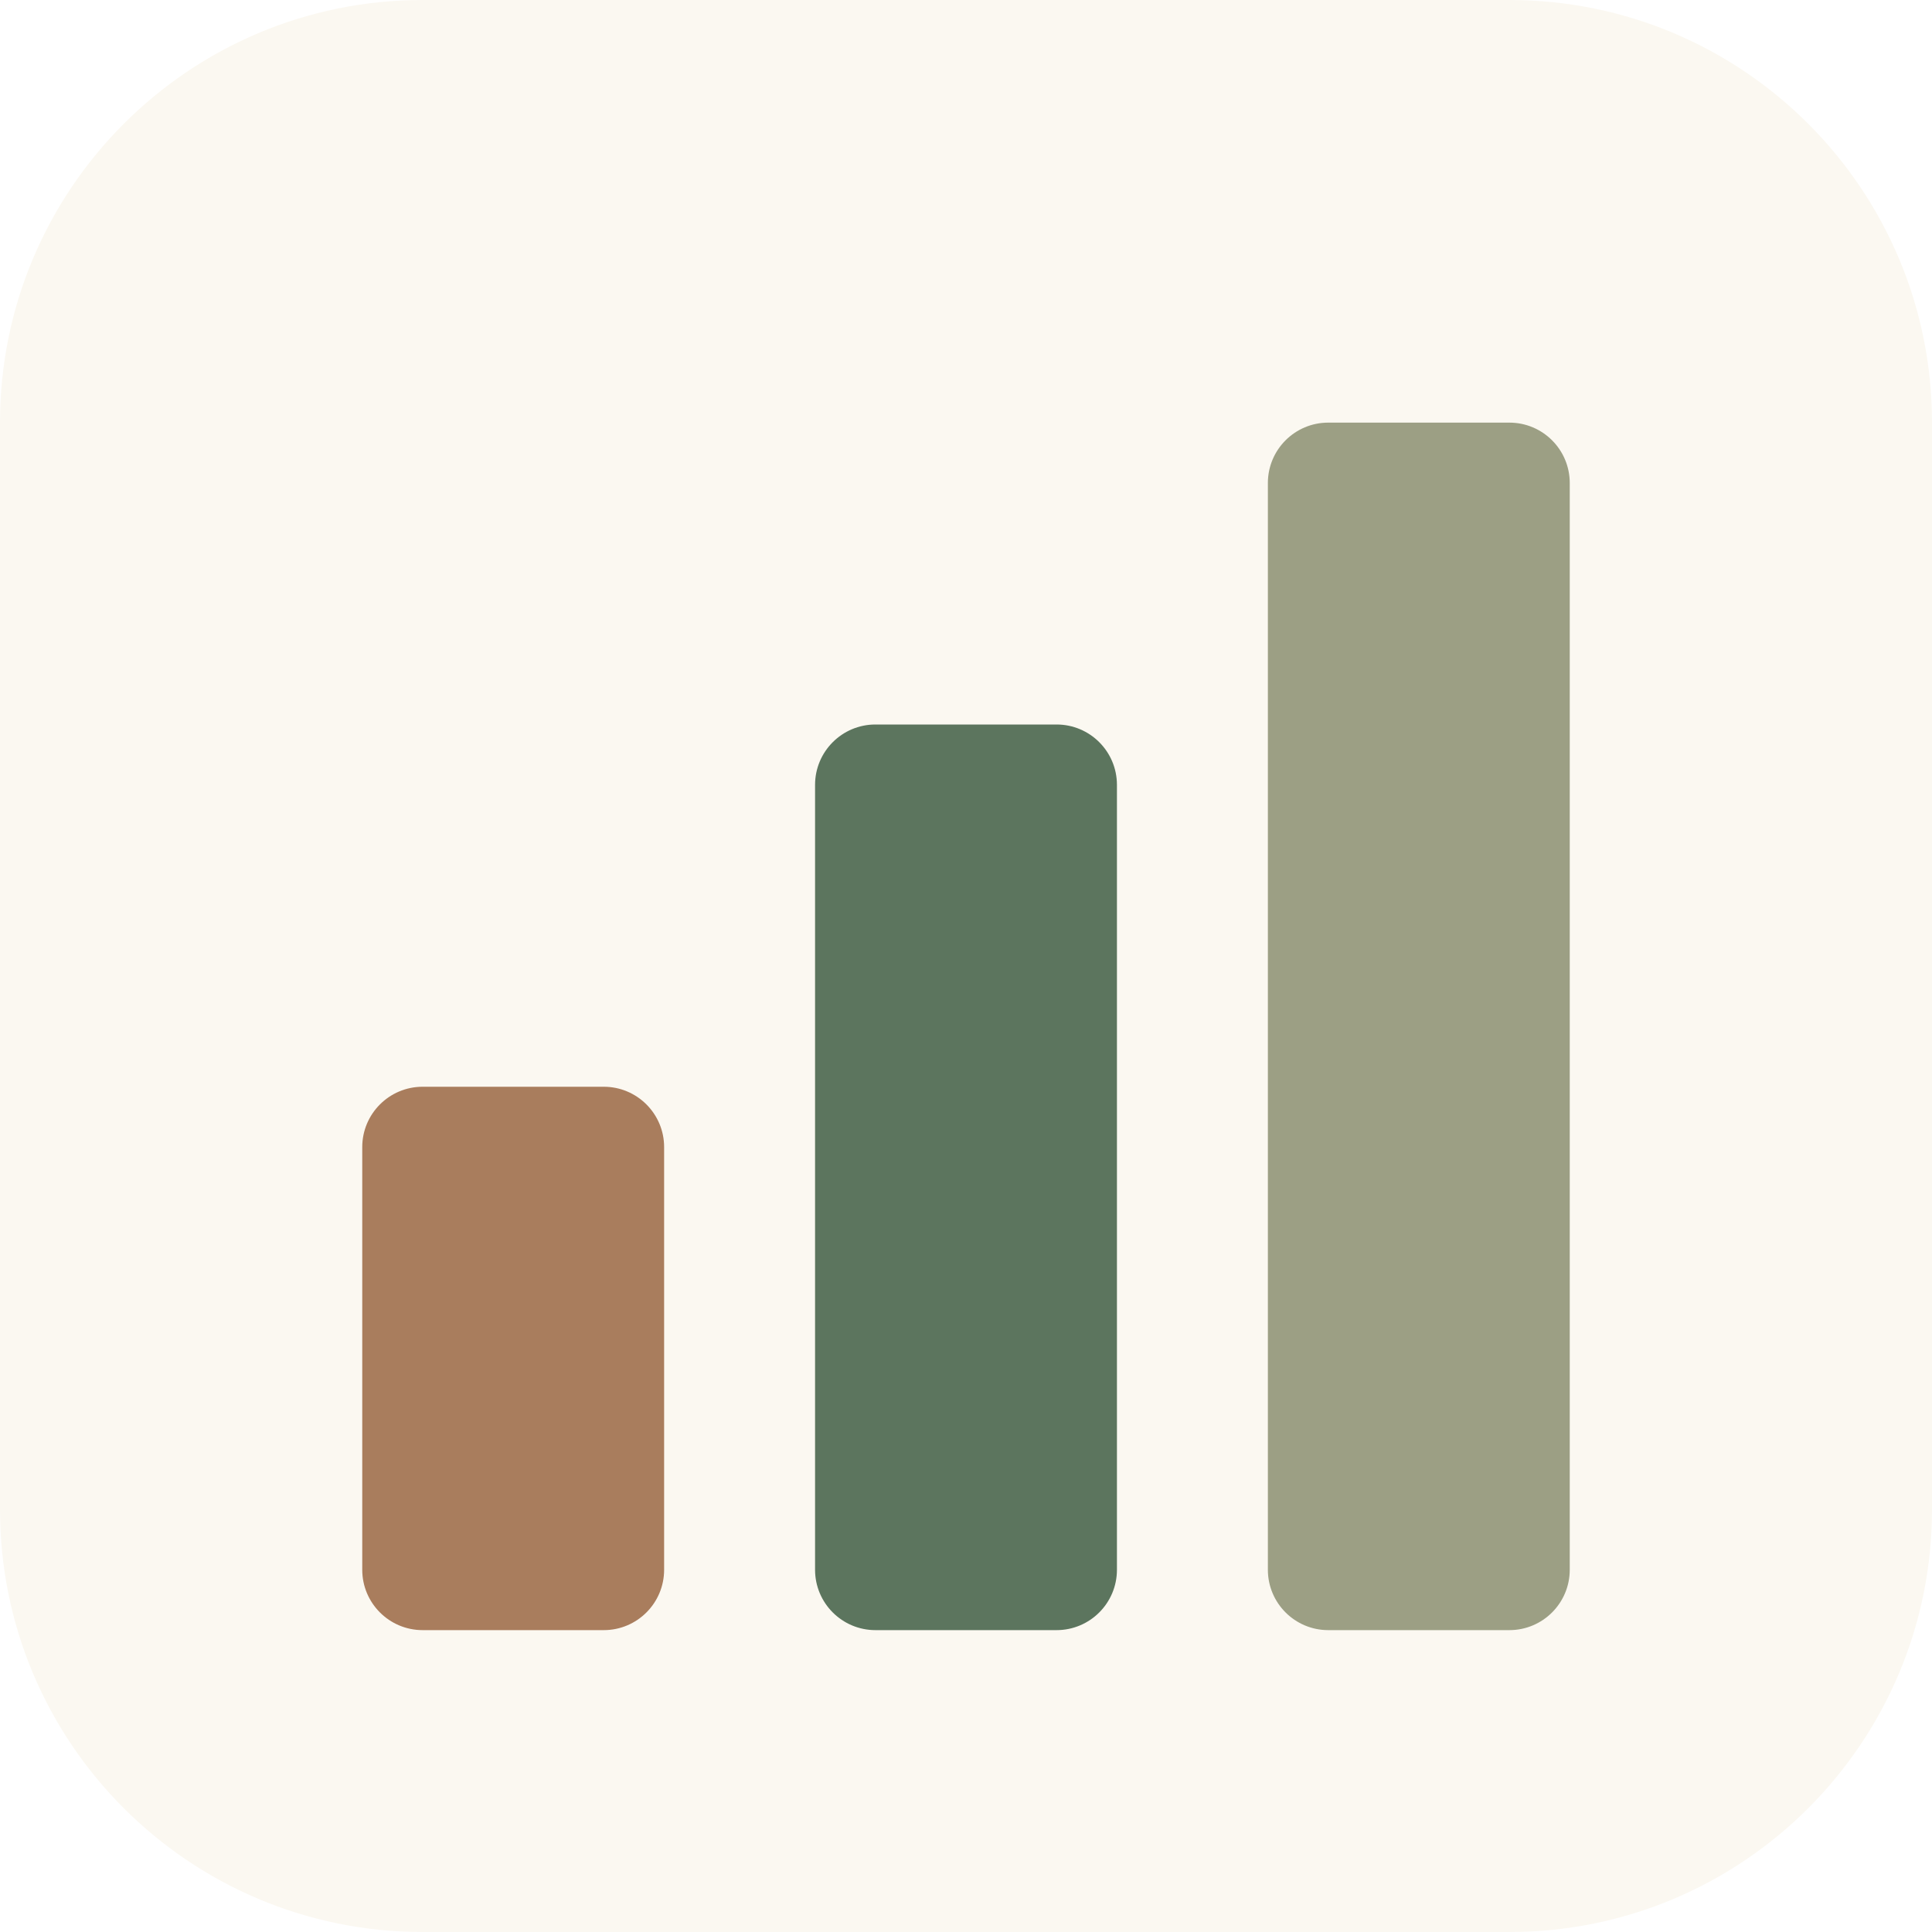
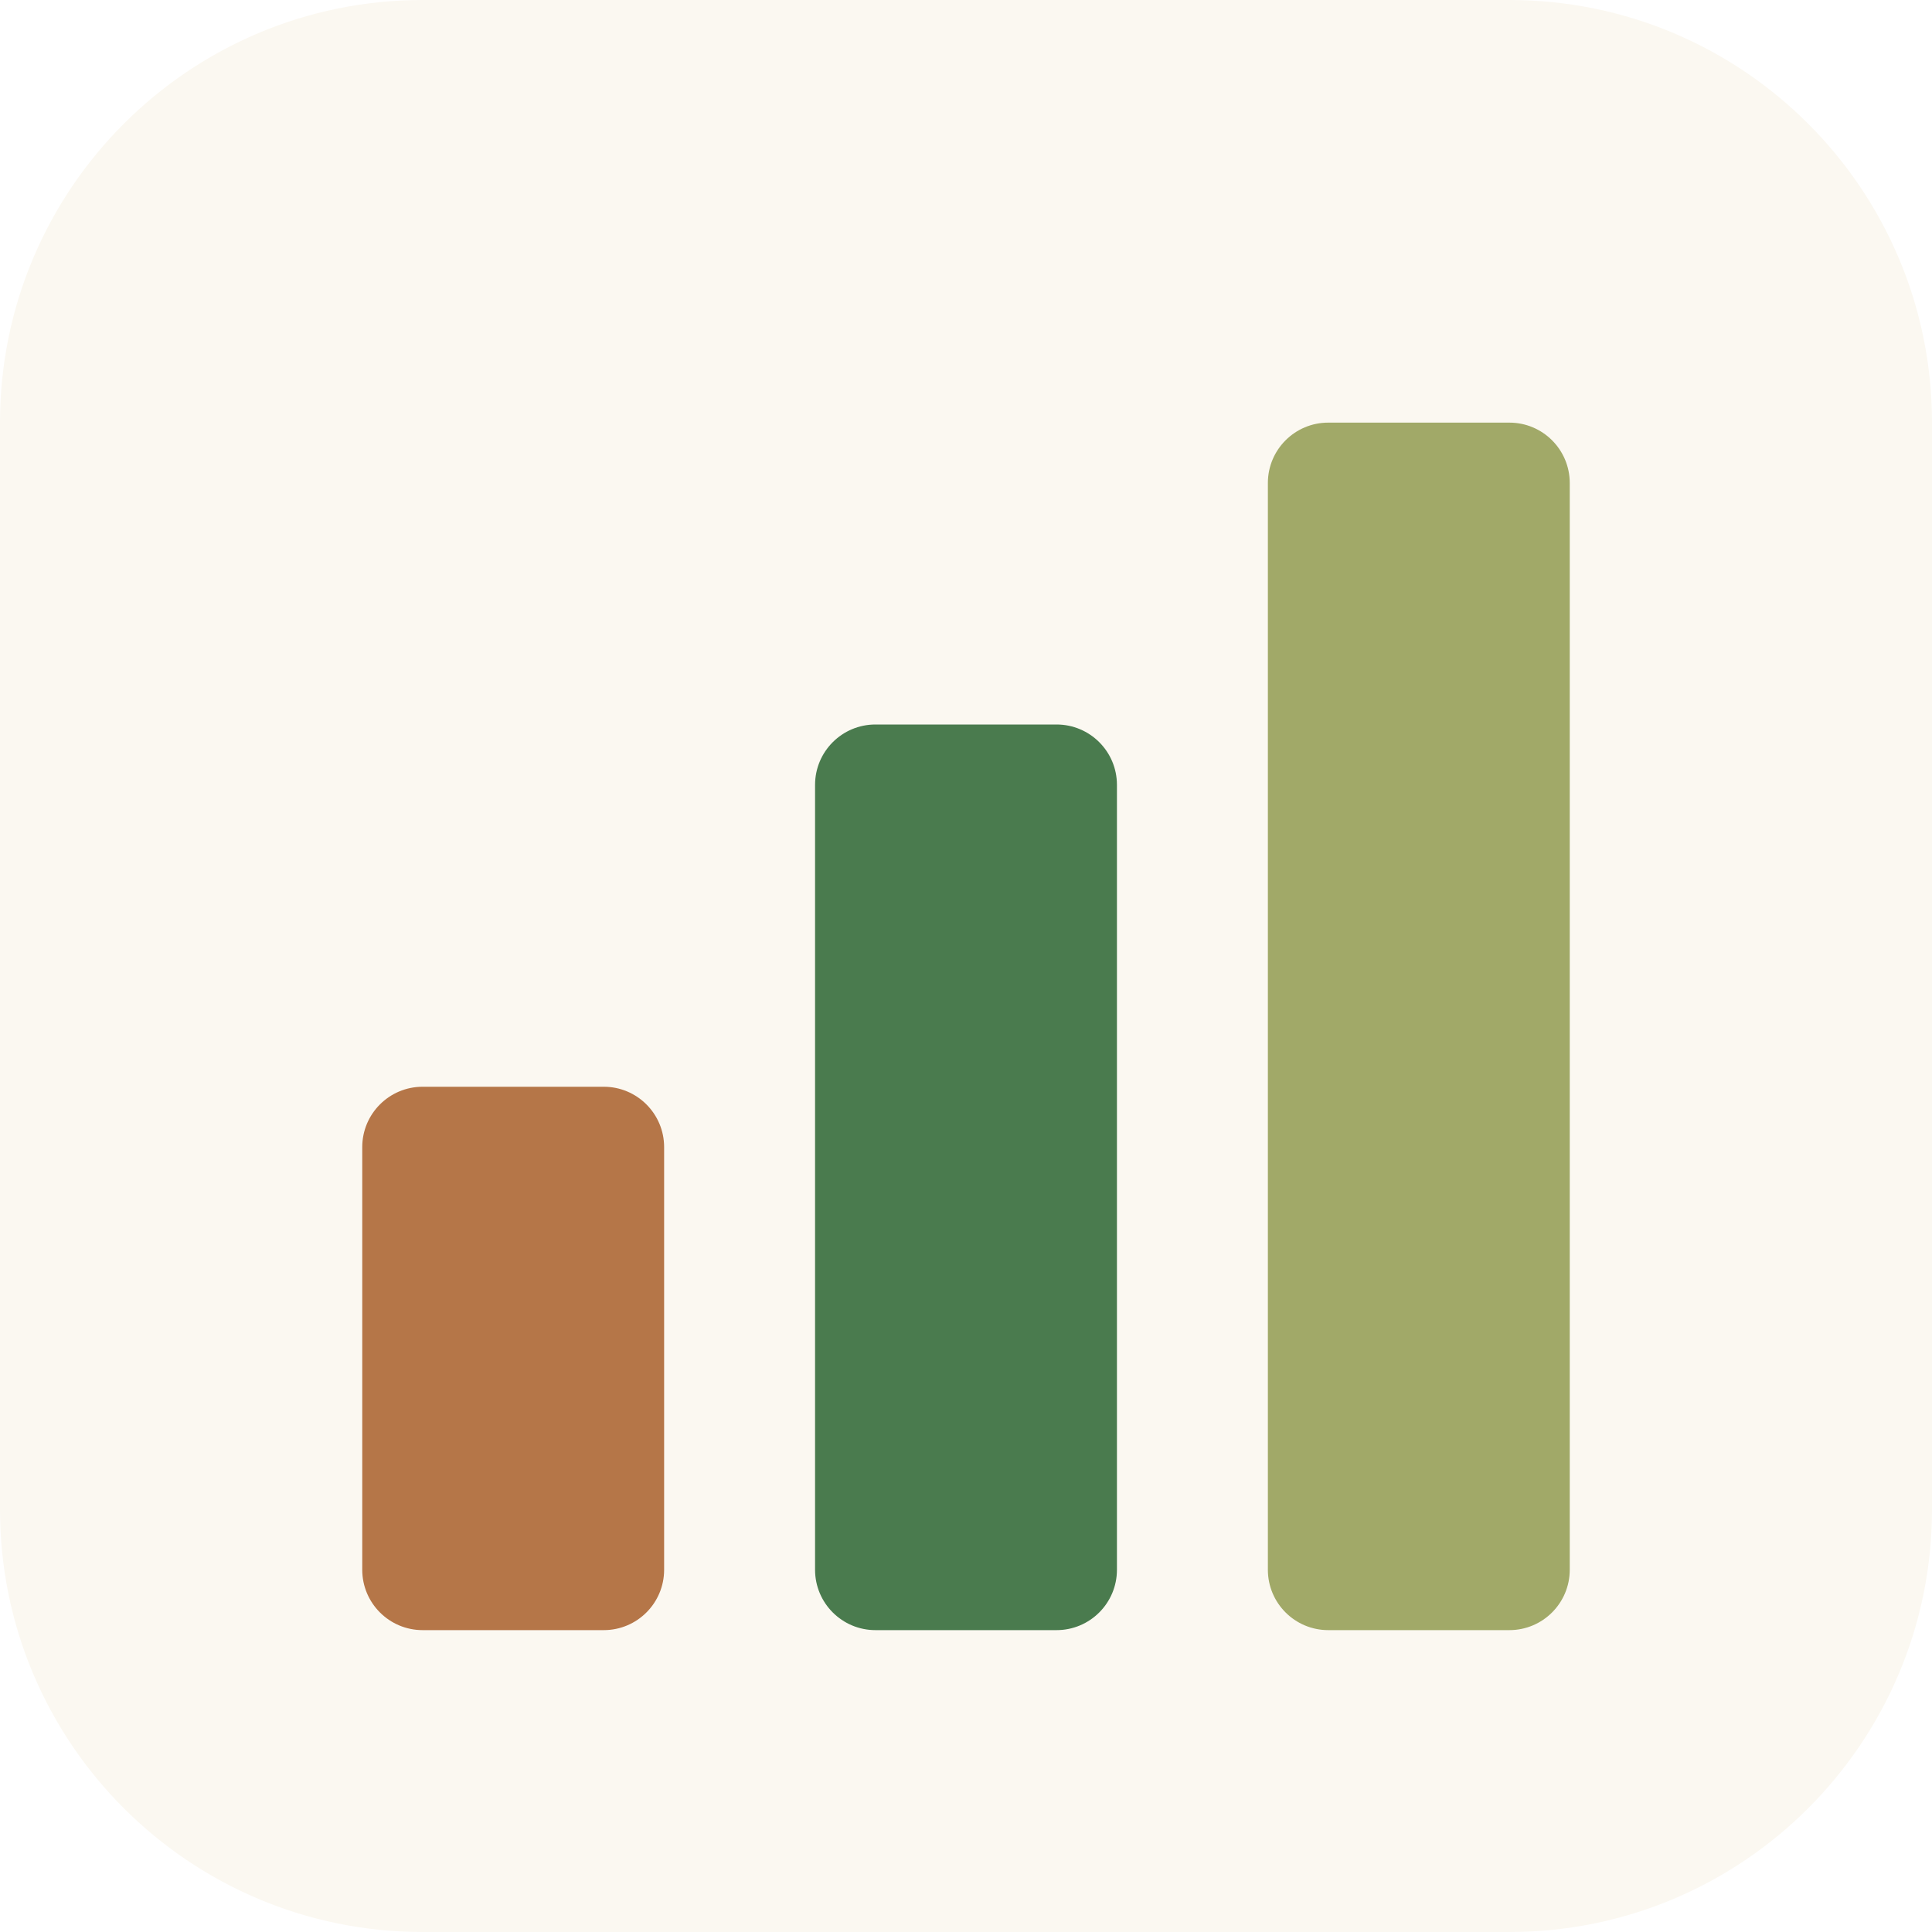
<svg xmlns="http://www.w3.org/2000/svg" viewBox="0 0 32 32">
  <style>
-     .bg{fill:#fbf8f1}.bar1{fill:#a97d5d}.bar2{fill:#5c755e}.bar3{fill:#9c9f84}@media (prefers-color-scheme:dark){.bg{fill:#16181a}.bar2{fill:#a9c7ac}}
+     .bg{fill:#fbf8f1}.bar1{fill:#b57648}.bar2{fill:#4a7b4e}.bar3{fill:#a1a968}@media (prefers-color-scheme:dark){.bg{fill:#16181a}.bar2{fill:#53ac5a}}
  </style>
  <rect width="32" height="32" class="bg" rx="7" />
  <rect width="5" height="9" x="6" y="18" class="bar1" rx="1" />
  <rect width="5" height="15" x="13.5" y="12" class="bar2" rx="1" />
  <rect width="5" height="20" x="21" y="7" class="bar3" rx="1" />
</svg>
